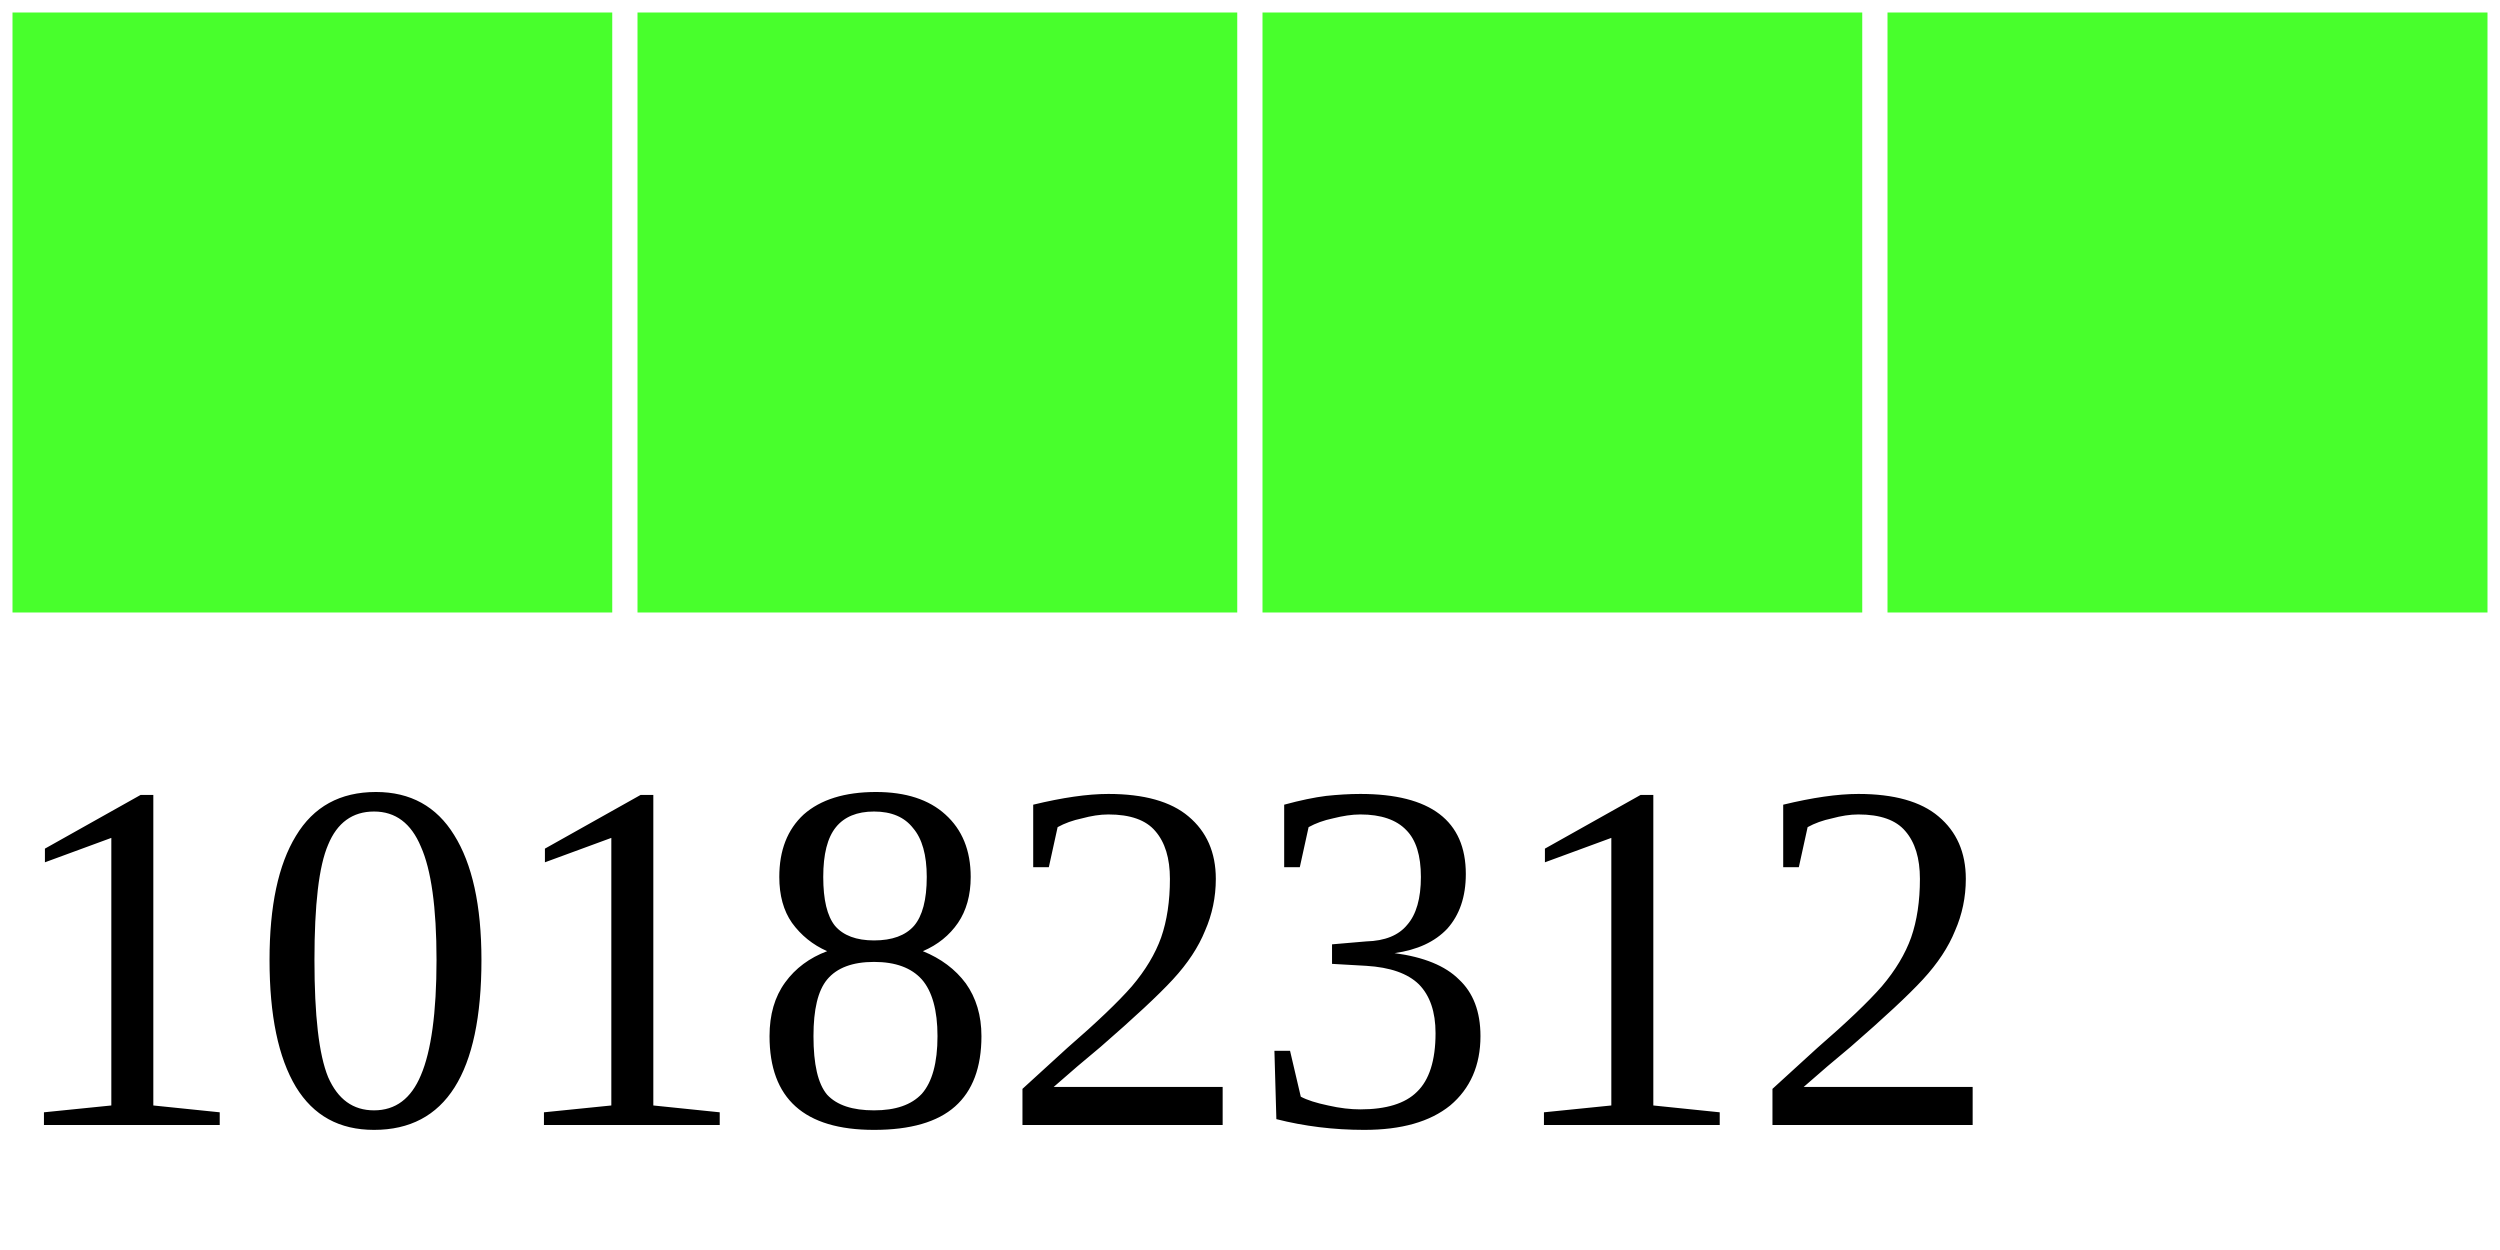
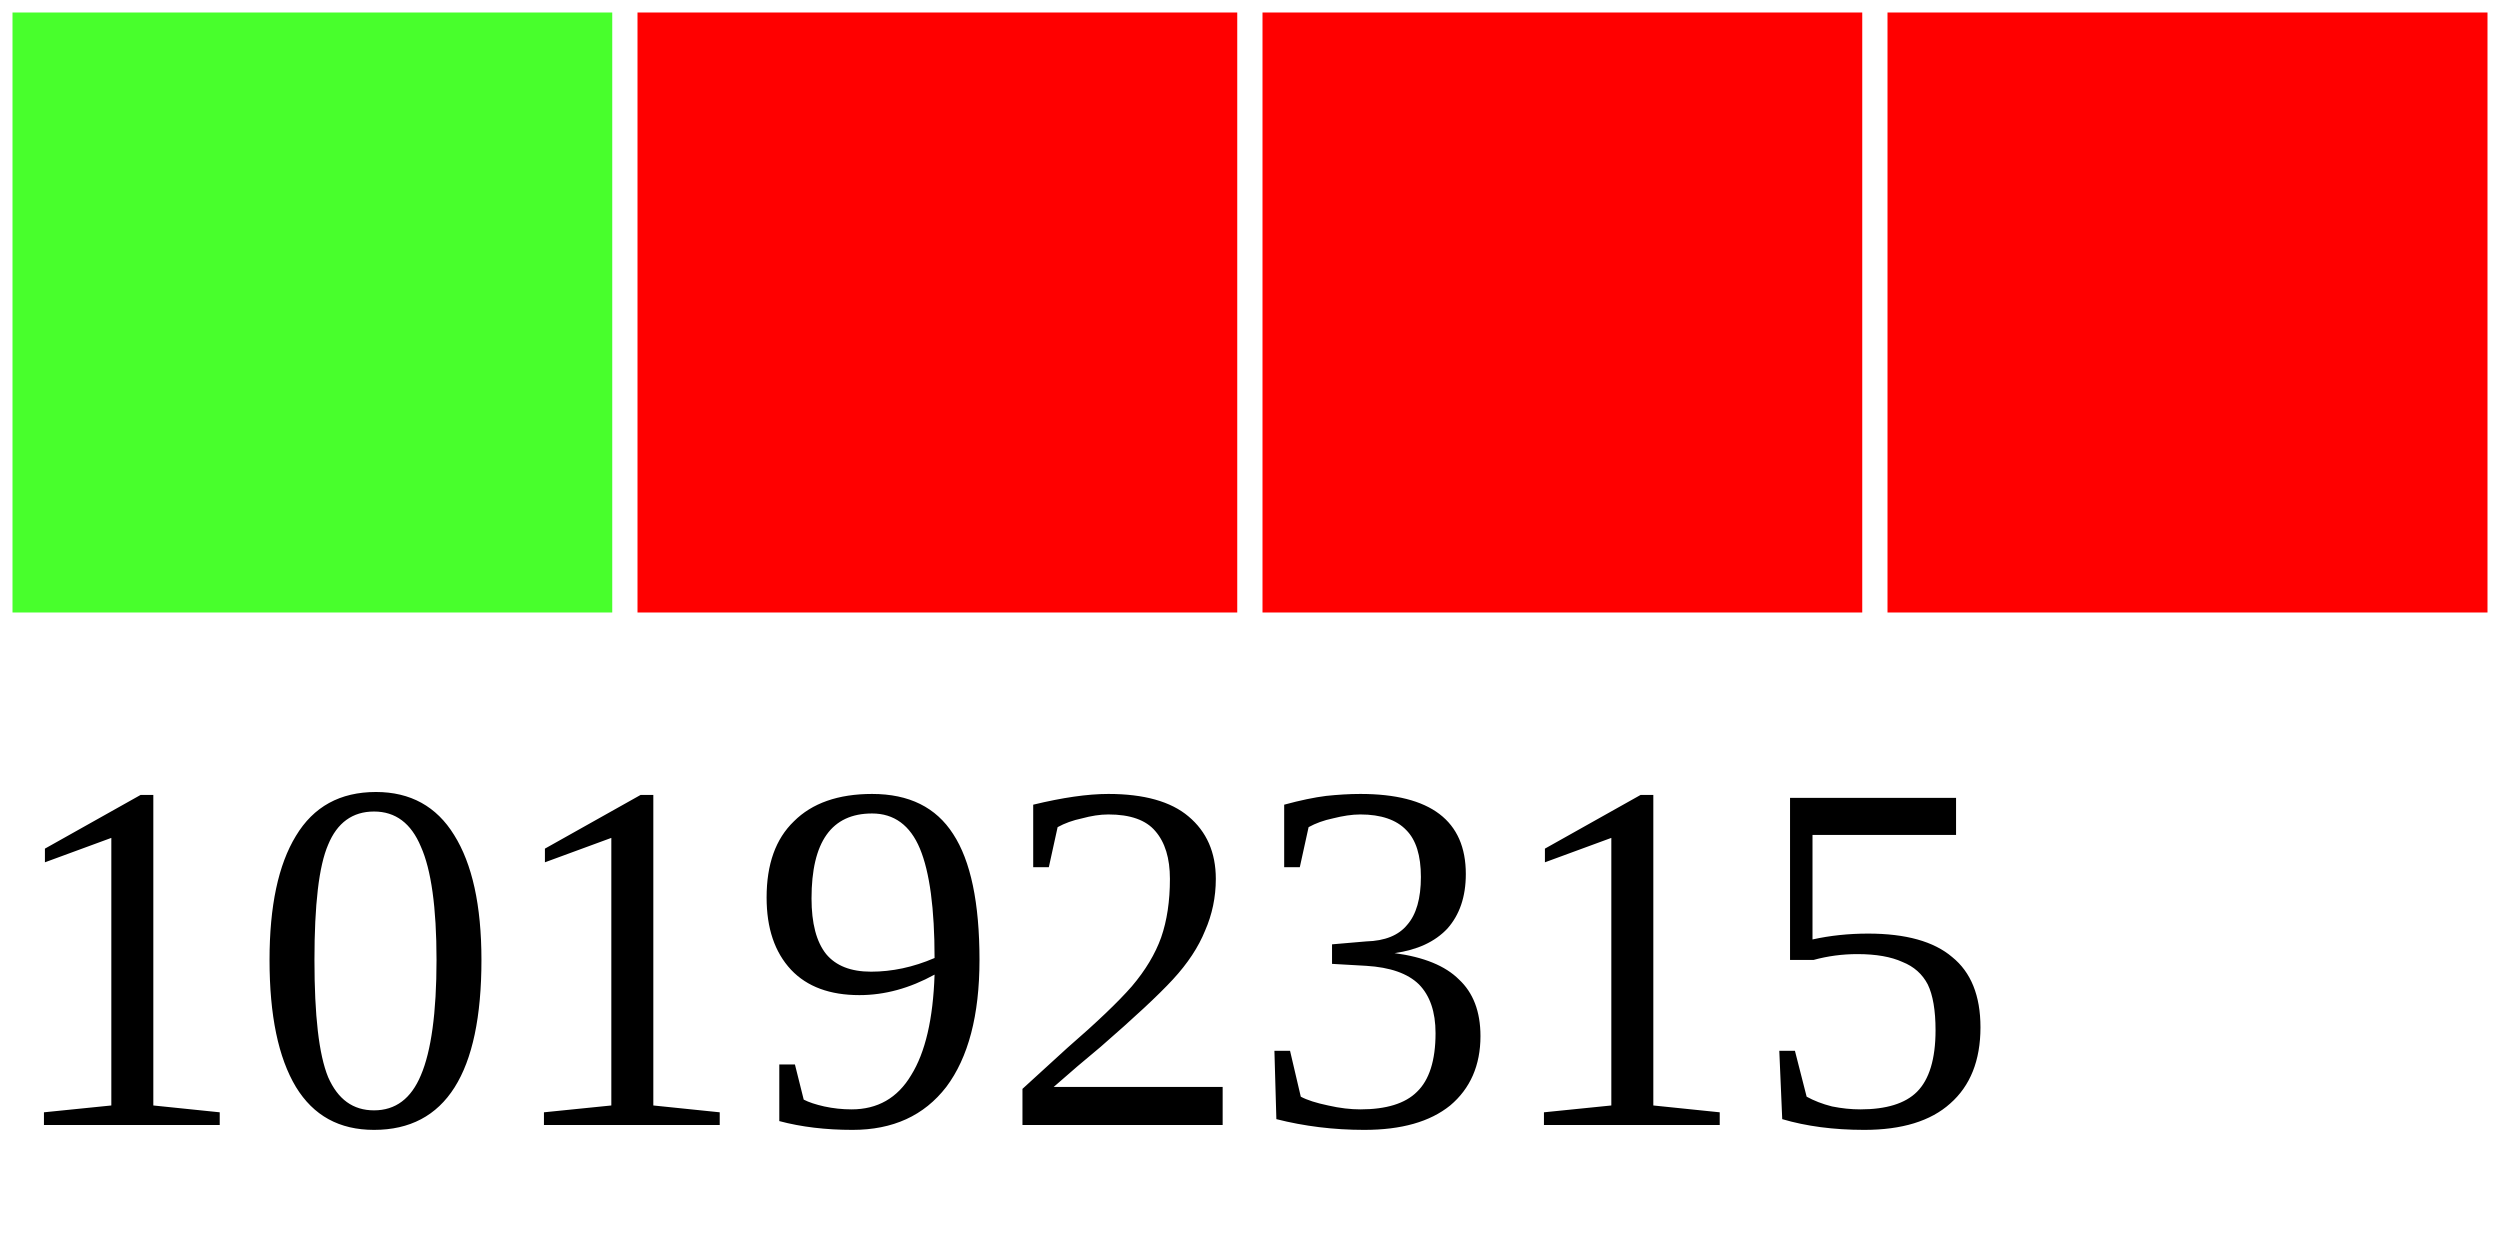
<svg xmlns="http://www.w3.org/2000/svg" width="40" height="20">
  <g>
    <rect width="10" height="10" style="fill:#48FF2C;stroke-width:0.4;stroke:rgb(255,255,255)" x="0" />
-     <rect width="10" height="10" style="fill:#48FF2C;stroke-width:0.4;stroke:rgb(255,255,255)" x="10" />
-     <rect width="10" height="10" style="fill:#48FF2C;stroke-width:0.4;stroke:rgb(255,255,255)" x="20" />
-     <rect width="10" height="10" style="fill:#48FF2C;stroke-width:0.4;stroke:rgb(255,255,255)" x="30" />
-     <text x="0" y="18" fill="black" font-size="8">10182312</text>
+     <rect width="10" height="10" style="fill:#FF0000;stroke-width:0.4;stroke:rgb(255,255,255)" x="10" />
+     <rect width="10" height="10" style="fill:#FF0000;stroke-width:0.4;stroke:rgb(255,255,255)" x="20" />
+     <rect width="10" height="10" style="fill:#FF0000;stroke-width:0.4;stroke:rgb(255,255,255)" x="30" />
+     <text x="0" y="18" fill="black" font-size="8">10192315</text>
  </g>
</svg>
